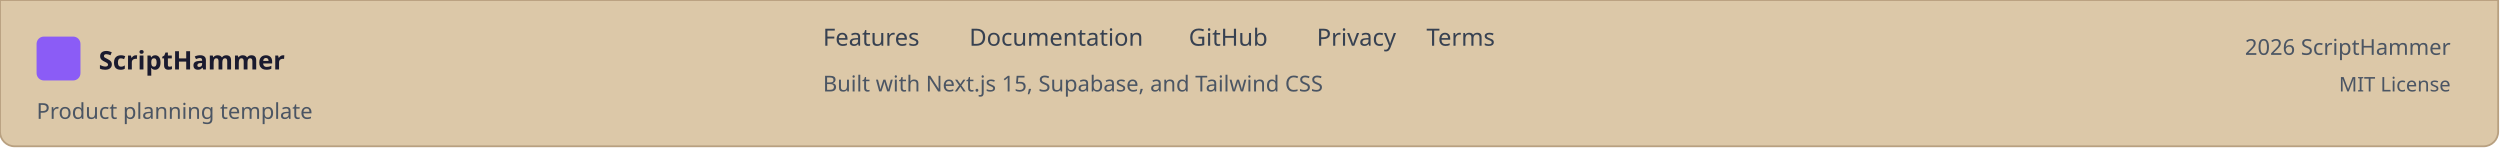
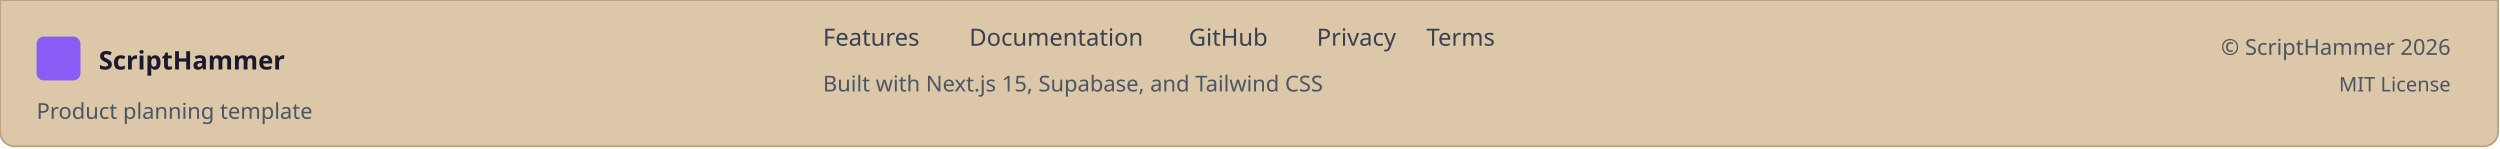
<svg xmlns="http://www.w3.org/2000/svg">
  <g id="site-footer">
    <path d="M 0 0 L 1366 0 L 1366 72 A 8 8 0 0 1 1358 80 L 8 80 A 8 8 0 0 1 0 72 Z" fill="#dcc8a8" stroke="#b8a080" />
    <g transform="translate(20, 20)">
      <rect x="0" y="0" width="24" height="24" rx="4" fill="#8b5cf6" />
      <text x="34" y="18" fill="#1a1a2e" font-family="system-ui, sans-serif" font-size="14px" font-weight="700">ScriptHammer</text>
      <text x="0" y="45" fill="#4b5563" font-family="system-ui, sans-serif" font-size="12px">Product planning template</text>
    </g>
    <g transform="translate(450, 25)">
      <text x="0" y="0" fill="#374151" font-family="system-ui, sans-serif" font-size="13px" font-weight="500">Features</text>
      <text x="80" y="0" fill="#374151" font-family="system-ui, sans-serif" font-size="13px" font-weight="500">Documentation</text>
      <text x="200" y="0" fill="#374151" font-family="system-ui, sans-serif" font-size="13px" font-weight="500">GitHub</text>
      <text x="270" y="0" fill="#374151" font-family="system-ui, sans-serif" font-size="13px" font-weight="500">Privacy</text>
      <text x="330" y="0" fill="#374151" font-family="system-ui, sans-serif" font-size="13px" font-weight="500">Terms</text>
      <text x="0" y="25" fill="#4b5563" font-family="system-ui, sans-serif" font-size="12px">Built with Next.js 15, Supabase, and Tailwind CSS</text>
    </g>
    <g transform="translate(1340, 30)">
-       <text x="0" y="0" fill="#4b5563" font-family="system-ui, sans-serif" font-size="12px" text-anchor="end">2026 ScriptHammer</text>
+       <text x="0" y="0" fill="#4b5563" font-family="system-ui, sans-serif" font-size="12px" text-anchor="end">© ScriptHammer 2026</text>
      <text x="0" y="20" fill="#4b5563" font-family="system-ui, sans-serif" font-size="11px" text-anchor="end">MIT License</text>
    </g>
  </g>
</svg>
